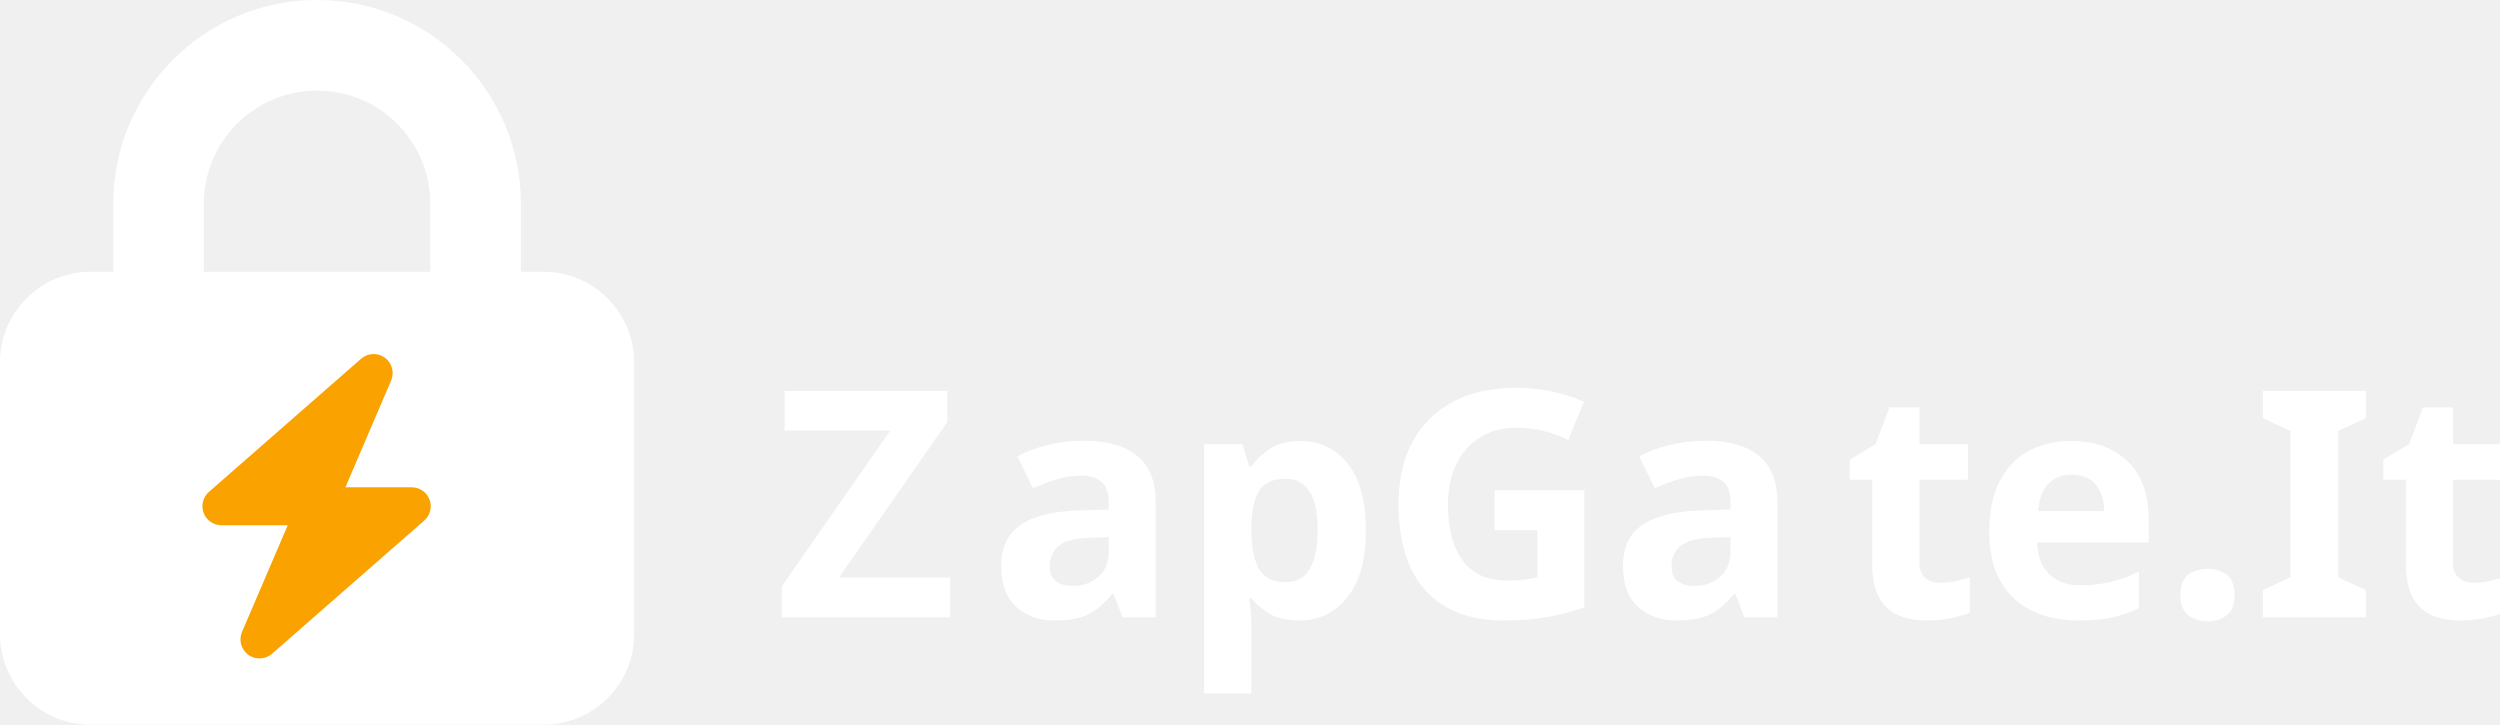
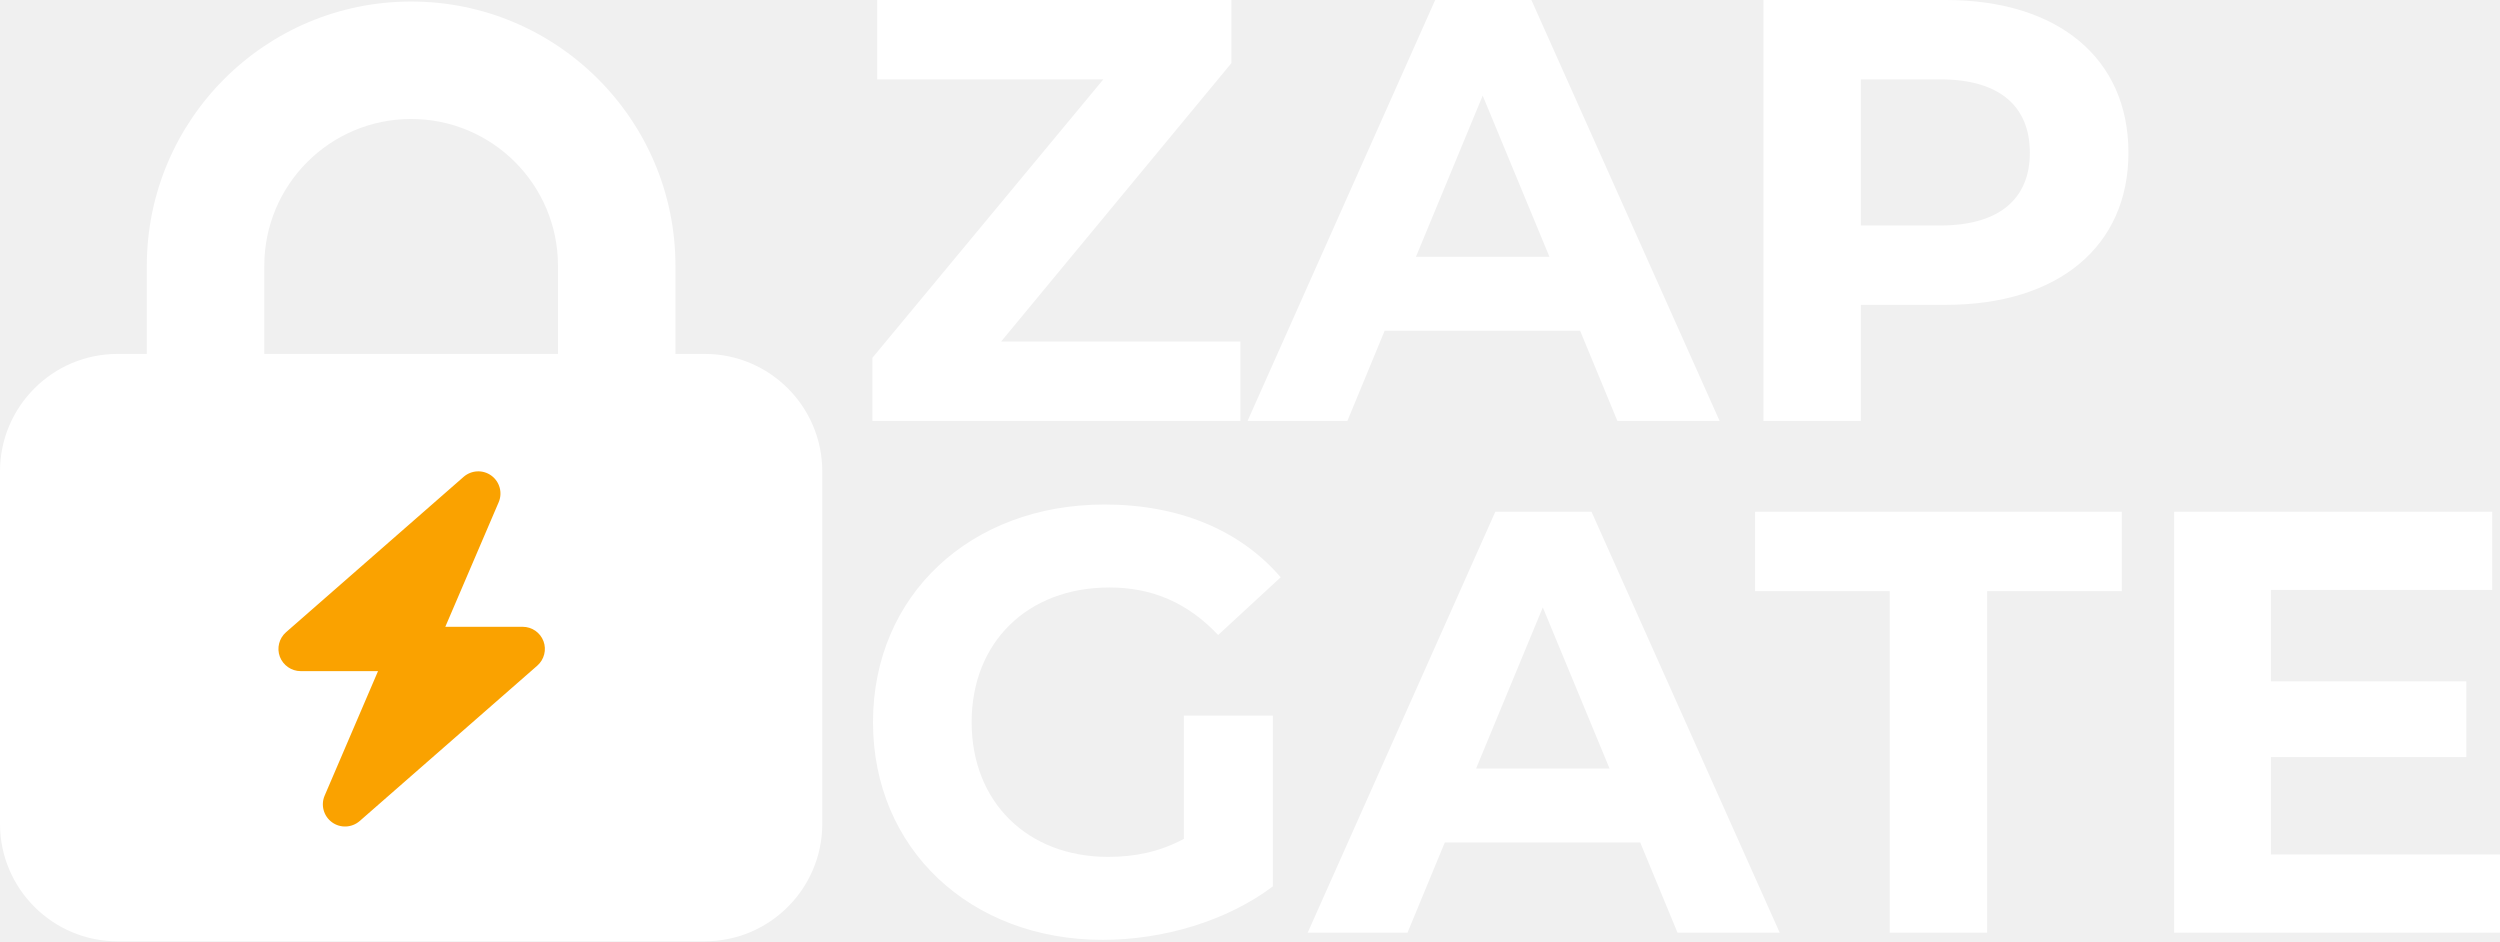
- <svg xmlns="http://www.w3.org/2000/svg" id="Layer_2" viewBox="0 0 2097 607.91">
+ <svg xmlns="http://www.w3.org/2000/svg" id="Layer_2" viewBox="0 0 816.69 307.5">
  <defs>
-     <style>.cls-1{fill:#faa200;}.cls-2,.cls-3{fill:#fff;}.cls-3{font-family:Montserrat-Bold, Montserrat;font-size:265.96px;font-weight:700;}.cls-4{letter-spacing:0em;}.cls-5{letter-spacing:-.02em;}</style>
+     <style>.cls-1{fill:#faa200;}.cls-2{fill:#fff;}</style>
  </defs>
  <g id="Layer_1-2">
-     <text class="cls-3" transform="translate(649.41 517.81)">
-       <tspan class="cls-4" x="0" y="0">Z</tspan>
-       <tspan x="179.25" y="0">apGa</tspan>
-       <tspan class="cls-5" x="896" y="0">t</tspan>
-       <tspan x="1007.17" y="0">e.It</tspan>
-     </text>
-     <path class="cls-2" d="m170.97,170.97v56.99h189.97v-56.99c0-52.48-42.51-94.99-94.99-94.99s-94.99,42.51-94.99,94.99Zm-75.99,56.99v-56.99C94.99,76.58,171.57,0,265.96,0s170.97,76.58,170.97,170.97v56.99h19c41.91,0,75.99,34.08,75.99,75.99v227.97c0,41.91-34.08,75.99-75.99,75.99H75.99c-41.91,0-75.99-34.08-75.99-75.99v-227.97c0-41.91,34.08-75.99,75.99-75.99h19Z" />
-     <path class="cls-1" d="m328.08,319.21c2.94-6.83.75-14.81-5.29-19.2-6.03-4.39-14.26-3.99-19.9.9l-127.67,111.71c-4.99,4.39-6.78,11.42-4.44,17.6,2.34,6.18,8.33,10.37,14.96,10.37h55.61l-38.35,89.47c-2.94,6.83-.75,14.81,5.29,19.2,6.03,4.39,14.26,3.99,19.9-.9l127.67-111.71c4.99-4.39,6.78-11.42,4.44-17.6s-8.28-10.32-14.96-10.32h-55.61l38.35-89.52Z" />
+     <path class="cls-2" d="m86.34,86.84v28.78h95.94v-28.78c0-26.5-21.47-47.97-47.97-47.97s-47.97,21.47-47.97,47.97Zm-38.38,28.78v-28.78C47.97,39.17,86.64.5,134.31.5s86.34,38.67,86.34,86.34v28.78h9.59c21.17,0,38.38,17.21,38.38,38.38v115.12c0,21.17-17.21,38.38-38.38,38.38H38.38c-21.17,0-38.38-17.21-38.38-38.38v-115.12c0-21.17,17.21-38.38,38.38-38.38h9.59Z" />
+     <path class="cls-2" d="m405.21,111.57v25.93h-120.21v-20.62l75.43-90.95h-73.86V0h115.7v20.62l-75.23,90.95h78.18Z" />
+     <path class="cls-2" d="m516.18,108.04h-63.84l-12.18,29.46h-32.61L468.84,0h31.43l61.48,137.5h-33.39l-12.18-29.46Zm-10.02-24.16l-21.8-52.64-21.8,52.64h43.61Z" />
+     <path class="cls-2" d="m695.31,49.89c0,30.64-22.98,49.7-59.71,49.7h-27.7v37.91h-31.82V0h59.52c36.73,0,59.71,19.05,59.71,49.89Zm-32.21,0c0-15.12-9.82-23.96-29.27-23.96h-25.93v47.73h25.93c19.45,0,29.27-8.84,29.27-23.77Z" />
+     <path class="cls-2" d="m386.75,233.77h29.07v55.78c-15.12,11.39-35.95,17.48-55.59,17.48-43.21,0-75.04-29.66-75.04-71.11s31.82-71.11,75.63-71.11c24.16,0,44.2,8.25,57.55,23.77l-20.43,18.86c-10.02-10.61-21.61-15.52-35.55-15.52-26.71,0-44.98,17.88-44.98,44s18.27,44,44.59,44c8.64,0,16.7-1.57,24.75-5.89v-40.27Z" />
+     <path class="cls-2" d="m535.82,275.22h-63.84l-12.18,29.46h-32.61l61.29-137.5h31.43l61.48,137.5h-33.39l-12.18-29.46Zm-10.02-24.16l-21.8-52.64-21.8,52.64h43.61Z" />
+     <path class="cls-2" d="m617.33,193.11h-44v-25.93h119.82v25.93h-44v111.57h-31.82v-111.57Z" />
+     <path class="cls-2" d="m816.69,279.15v25.53h-106.46v-137.5h103.91v25.53h-72.29v29.86h63.84v24.75h-63.84v31.82h74.84Z" />
+     <path class="cls-1" d="m162.9,164.08c1.34-3.1.34-6.73-2.4-8.72s-6.48-1.81-9.04.41l-58.02,50.76c-2.27,1.99-3.08,5.19-2.02,8,1.07,2.81,3.78,4.71,6.8,4.71h25.27l-17.43,40.66c-1.34,3.1-.34,6.73,2.4,8.72,2.74,1.99,6.48,1.81,9.04-.41l58.02-50.76c2.27-1.99,3.08-5.19,2.02-8s-3.76-4.69-6.8-4.69h-25.27l17.43-40.68Z" />
  </g>
</svg>
